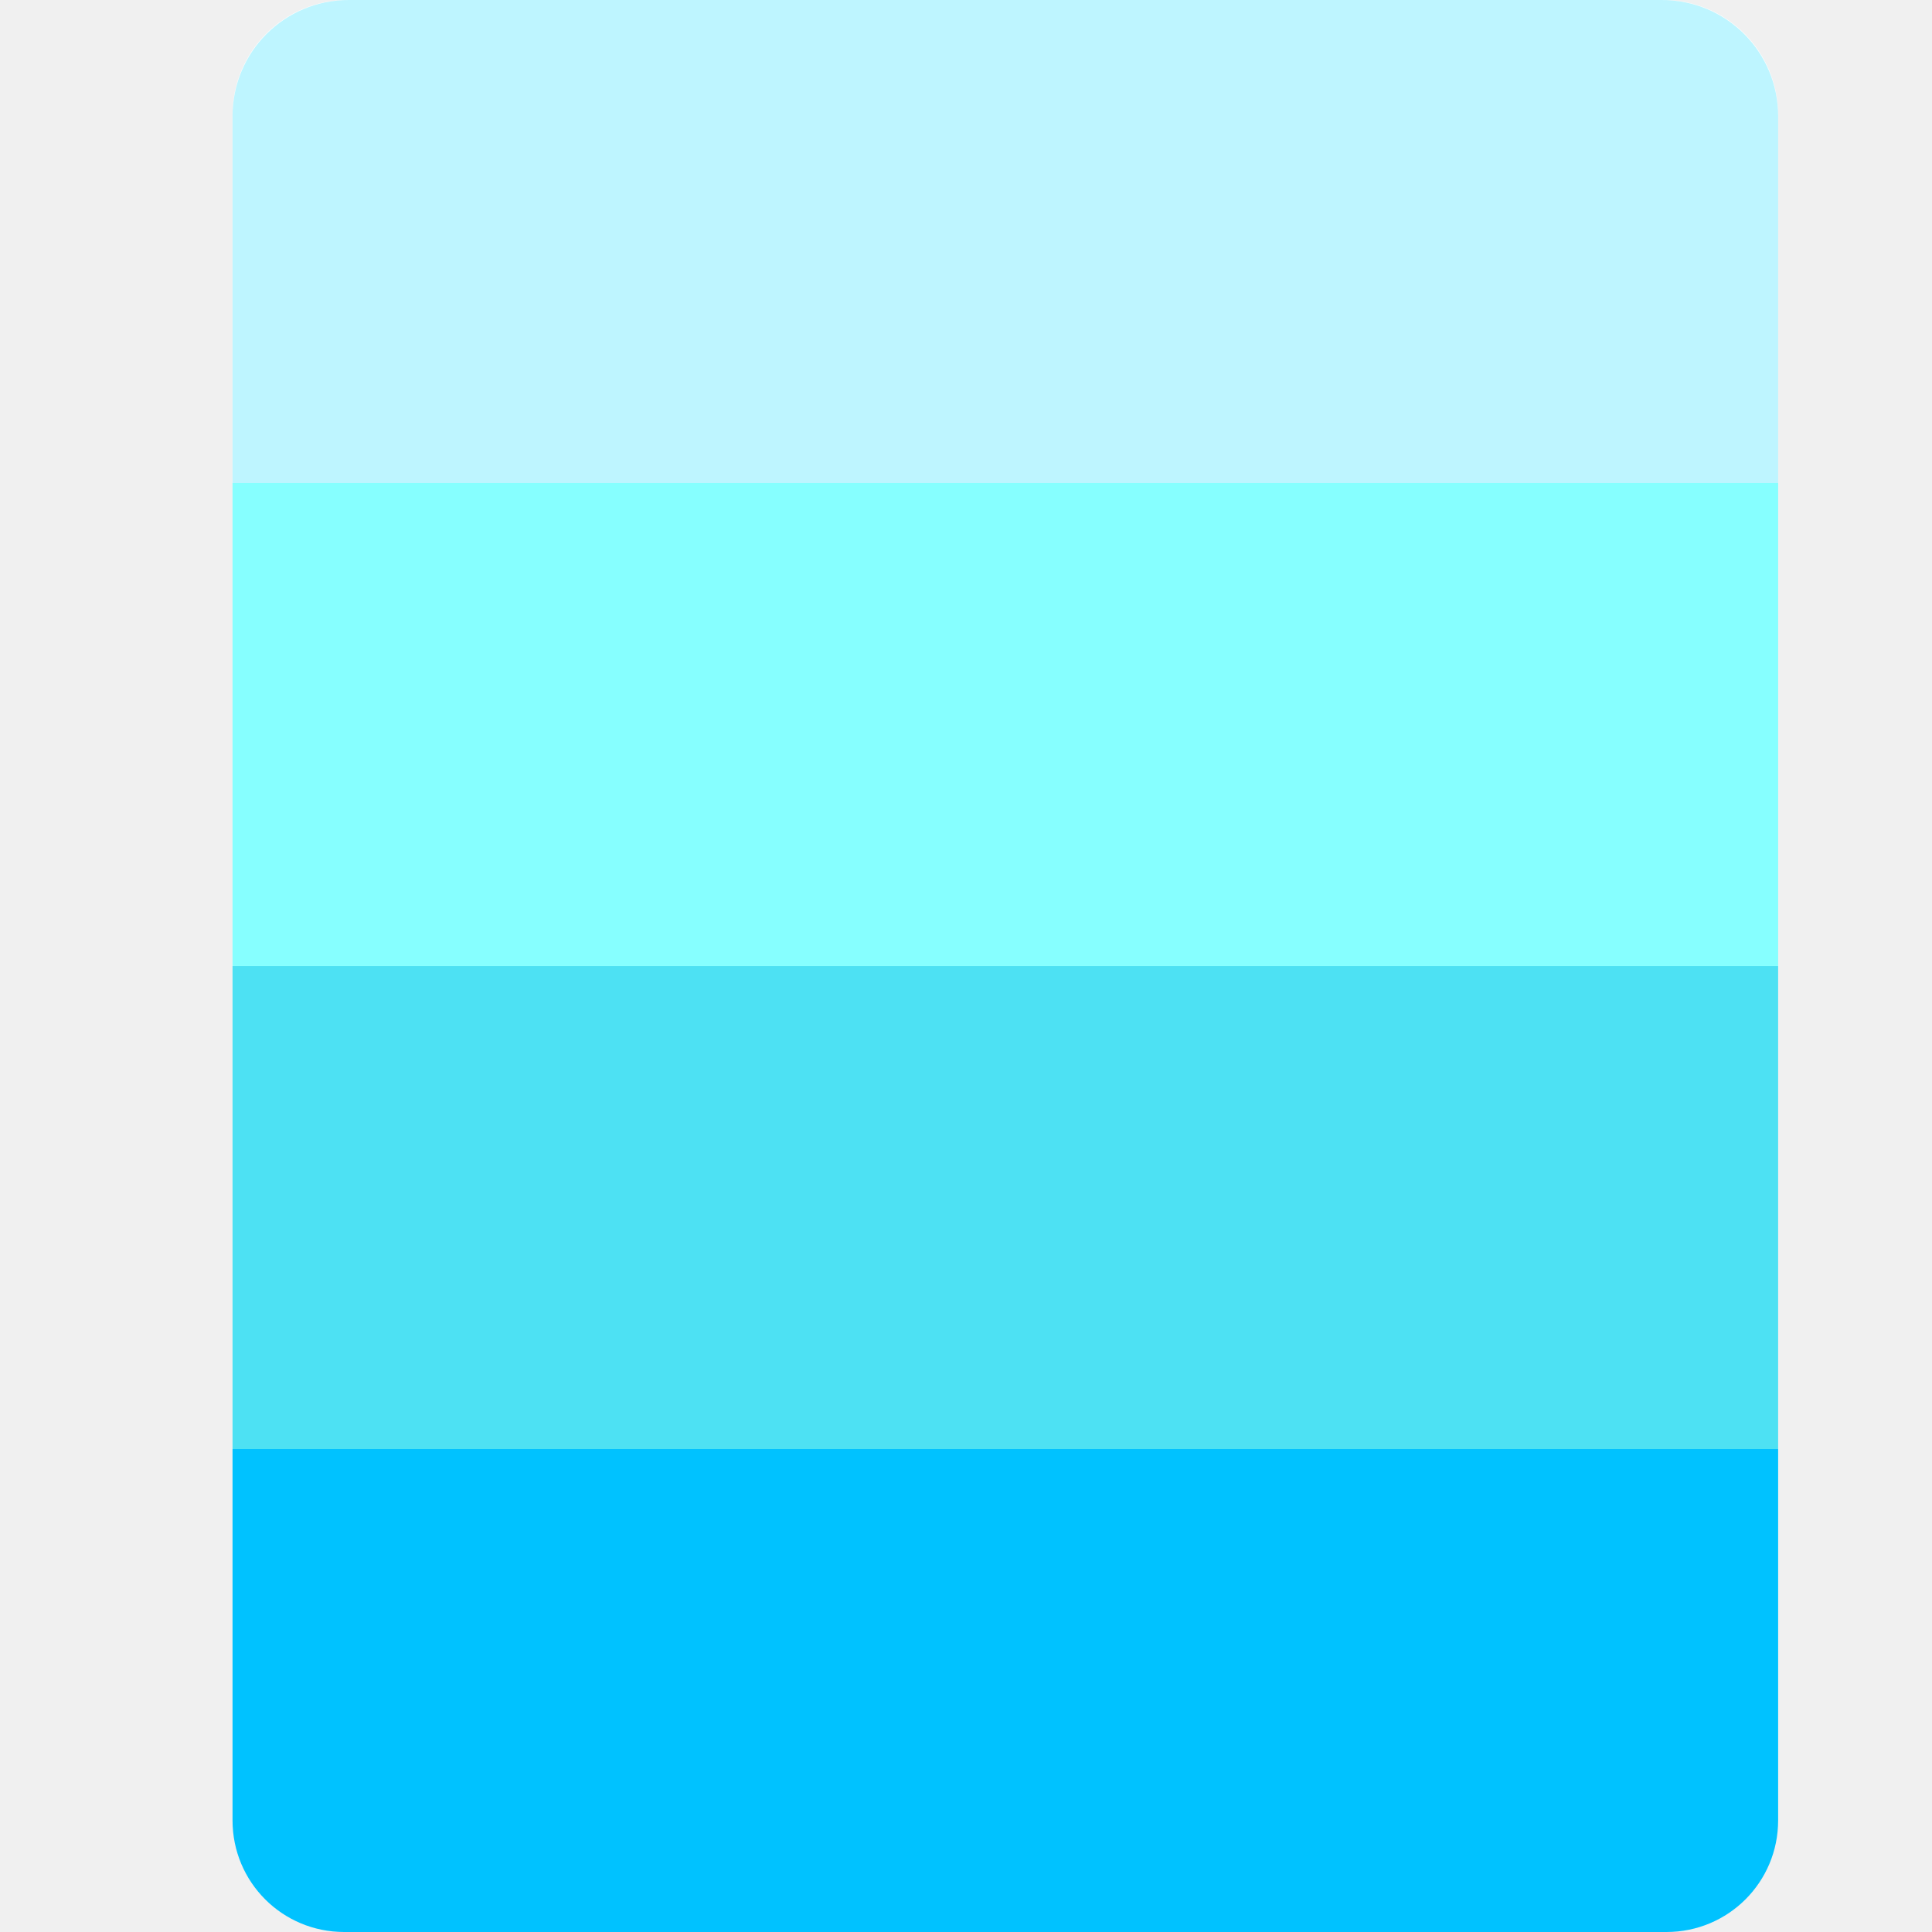
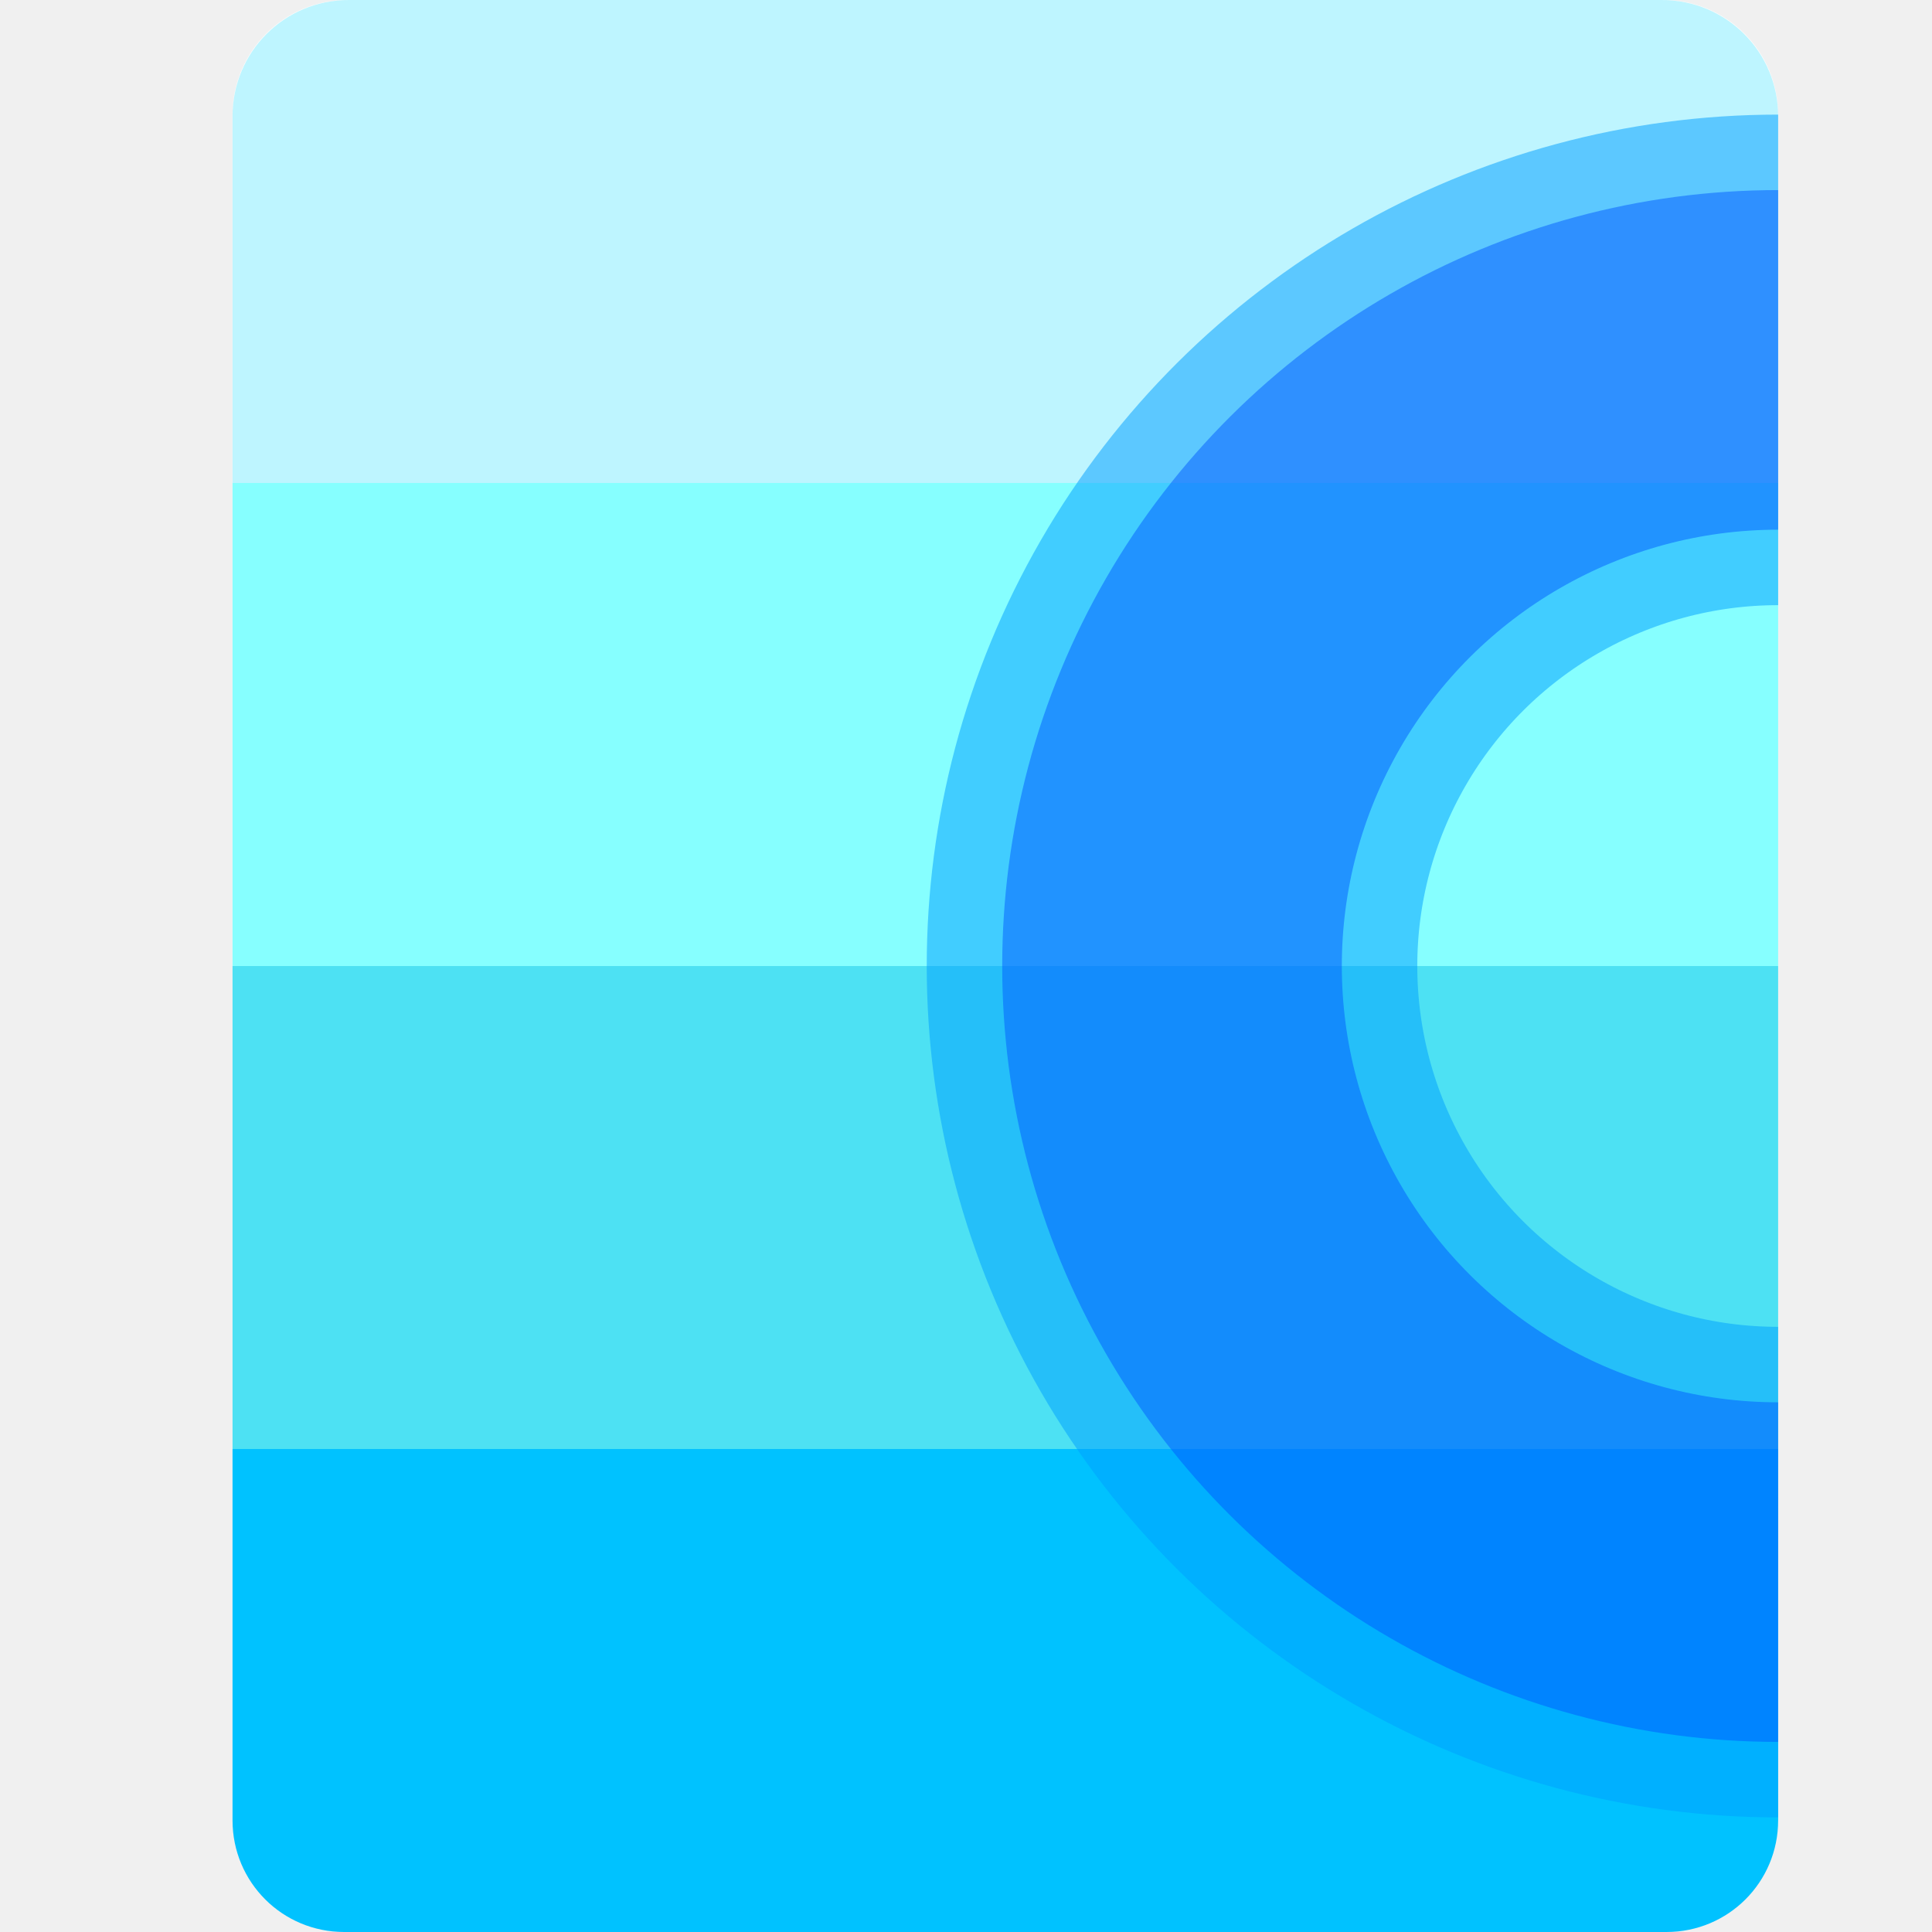
- <svg xmlns="http://www.w3.org/2000/svg" width="256" height="256" viewBox="0 0 67.733 67.733" version="1.1" id="svg8">
+ <svg xmlns="http://www.w3.org/2000/svg" id="svg8" version="1.1" viewBox="0 0 67.733 67.733" height="256" width="256">
  <defs id="defs2" />
  <g id="layer1">
-     <rect ry="4.028" style="font-variation-settings:normal;opacity:1;vector-effect:none;fill:#ffffff;fill-opacity:1;fill-rule:evenodd;stroke:none;stroke-width:0.894;stroke-linecap:round;stroke-linejoin:round;stroke-miterlimit:4;stroke-dasharray:none;stroke-dashoffset:0;stroke-opacity:1;paint-order:markers stroke fill;stop-color:#000000;stop-opacity:1" id="rect13" width="54.187" height="67.733" x="8.152" y="-4.7683716e-06" />
-     <path d="m 8.152,50.8 54.187,1e-6 c -10e-7,4.339 -10e-7,8.678 -10e-7,13.017 0,2.17 -1.747,3.916 -3.916,3.916 H 12.068 c -2.17,0 -3.916,-1.747 -3.916,-3.916 0,-4.339 0,-8.678 0,-13.017 z" style="font-variation-settings:normal;opacity:1;vector-effect:none;fill:#00c2ff;fill-opacity:1;fill-rule:evenodd;stroke:none;stroke-width:1.506;stroke-linecap:round;stroke-linejoin:round;stroke-miterlimit:4;stroke-dasharray:none;stroke-dashoffset:0;stroke-opacity:1;paint-order:markers stroke fill;stop-color:#000000;stop-opacity:1" id="rect840" />
-     <rect ry="0" y="33.867" x="8.152" height="16.933" width="54.187" id="rect842" style="font-variation-settings:normal;opacity:1;vector-effect:none;fill:#00d4ed;fill-opacity:0.699;fill-rule:evenodd;stroke:none;stroke-width:1.506;stroke-linecap:round;stroke-linejoin:round;stroke-miterlimit:4;stroke-dasharray:none;stroke-dashoffset:0;stroke-opacity:1;paint-order:markers stroke fill;stop-color:#000000;stop-opacity:1" />
-     <rect ry="0" y="16.933" x="8.152" height="16.933" width="54.187" id="rect844" style="font-variation-settings:normal;opacity:1;vector-effect:none;fill:#00ffff;fill-opacity:0.476;fill-rule:evenodd;stroke:none;stroke-width:1.506;stroke-linecap:round;stroke-linejoin:round;stroke-miterlimit:4;stroke-dasharray:none;stroke-dashoffset:0;stroke-opacity:1;paint-order:markers stroke fill;stop-color:#000000;stop-opacity:1" />
-     <path d="m 12.228,-1.9073486e-6 h 46.035 c 2.258,0 4.076,1.818 4.076,4.076 0,4.286 0,8.572 0,12.857 H 8.152 c 0,-4.286 0,-8.572 0,-12.857 0,-2.258 1.818,-4.076 4.076,-4.076 z" style="font-variation-settings:normal;opacity:1;vector-effect:none;fill:#58e6ff;fill-opacity:0.387;fill-rule:evenodd;stroke:none;stroke-width:1.506;stroke-linecap:round;stroke-linejoin:round;stroke-miterlimit:4;stroke-dasharray:none;stroke-dashoffset:0;stroke-opacity:1;paint-order:markers stroke fill;stop-color:#000000;stop-opacity:1" id="rect846" />
+     <rect y="-4.7683716e-06" x="8.152" height="67.733" width="54.187" id="rect13" style="font-variation-settings:normal;opacity:1;vector-effect:none;fill:#ffffff;fill-opacity:1;fill-rule:evenodd;stroke:none;stroke-width:0.894;stroke-linecap:round;stroke-linejoin:round;stroke-miterlimit:4;stroke-dasharray:none;stroke-dashoffset:0;stroke-opacity:1;paint-order:markers stroke fill;stop-color:#000000;stop-opacity:1" ry="4.028" />
+     <path id="rect840" style="font-variation-settings:normal;opacity:1;vector-effect:none;fill:#00c2ff;fill-opacity:1;fill-rule:evenodd;stroke:none;stroke-width:1.506;stroke-linecap:round;stroke-linejoin:round;stroke-miterlimit:4;stroke-dasharray:none;stroke-dashoffset:0;stroke-opacity:1;paint-order:markers stroke fill;stop-color:#000000;stop-opacity:1" d="m 8.152,50.8 54.187,1e-6 c -10e-7,4.339 -10e-7,8.678 -10e-7,13.017 0,2.17 -1.747,3.916 -3.916,3.916 H 12.068 c -2.17,0 -3.916,-1.747 -3.916,-3.916 0,-4.339 0,-8.678 0,-13.017 z" />
+     <rect style="font-variation-settings:normal;opacity:1;vector-effect:none;fill:#00d4ed;fill-opacity:0.699;fill-rule:evenodd;stroke:none;stroke-width:1.506;stroke-linecap:round;stroke-linejoin:round;stroke-miterlimit:4;stroke-dasharray:none;stroke-dashoffset:0;stroke-opacity:1;paint-order:markers stroke fill;stop-color:#000000;stop-opacity:1" id="rect842" width="54.187" height="16.933" x="8.152" y="33.867" ry="0" />
+     <rect style="font-variation-settings:normal;opacity:1;vector-effect:none;fill:#00ffff;fill-opacity:0.476;fill-rule:evenodd;stroke:none;stroke-width:1.506;stroke-linecap:round;stroke-linejoin:round;stroke-miterlimit:4;stroke-dasharray:none;stroke-dashoffset:0;stroke-opacity:1;paint-order:markers stroke fill;stop-color:#000000;stop-opacity:1" id="rect844" width="54.187" height="16.933" x="8.152" y="16.933" ry="0" />
+     <path id="rect846" style="font-variation-settings:normal;opacity:1;vector-effect:none;fill:#58e6ff;fill-opacity:0.387;fill-rule:evenodd;stroke:none;stroke-width:1.506;stroke-linecap:round;stroke-linejoin:round;stroke-miterlimit:4;stroke-dasharray:none;stroke-dashoffset:0;stroke-opacity:1;paint-order:markers stroke fill;stop-color:#000000;stop-opacity:1" d="m 12.228,-1.9073486e-6 h 46.035 c 2.258,0 4.076,1.818 4.076,4.076 0,4.286 0,8.572 0,12.857 H 8.152 c 0,-4.286 0,-8.572 0,-12.857 0,-2.258 1.818,-4.076 4.076,-4.076 z" />
+     <path style="fill:none;fill-opacity:0.387;stroke:#009fff;stroke-width:17.198;stroke-linecap:butt;stroke-linejoin:bevel;stroke-miterlimit:4;stroke-dasharray:none;stroke-opacity:0.517;paint-order:markers fill stroke" id="path12-2" d="M 62.338,55.116 A 21.25,21.25 0 0 1 43.936,44.492 a 21.25,21.25 0 0 1 0,-21.25 21.25,21.25 0 0 1 18.403,-10.625" />
+     <path d="M 62.338,55.116 A 21.25,21.25 0 0 1 43.936,44.492 a 21.25,21.25 0 0 1 0,-21.25 21.25,21.25 0 0 1 18.403,-10.625" id="path858" style="fill:none;fill-opacity:0.387;stroke:#0058ff;stroke-width:11.906;stroke-linecap:butt;stroke-linejoin:bevel;stroke-miterlimit:4;stroke-dasharray:none;stroke-opacity:0.494;paint-order:markers fill stroke" />
  </g>
</svg>
